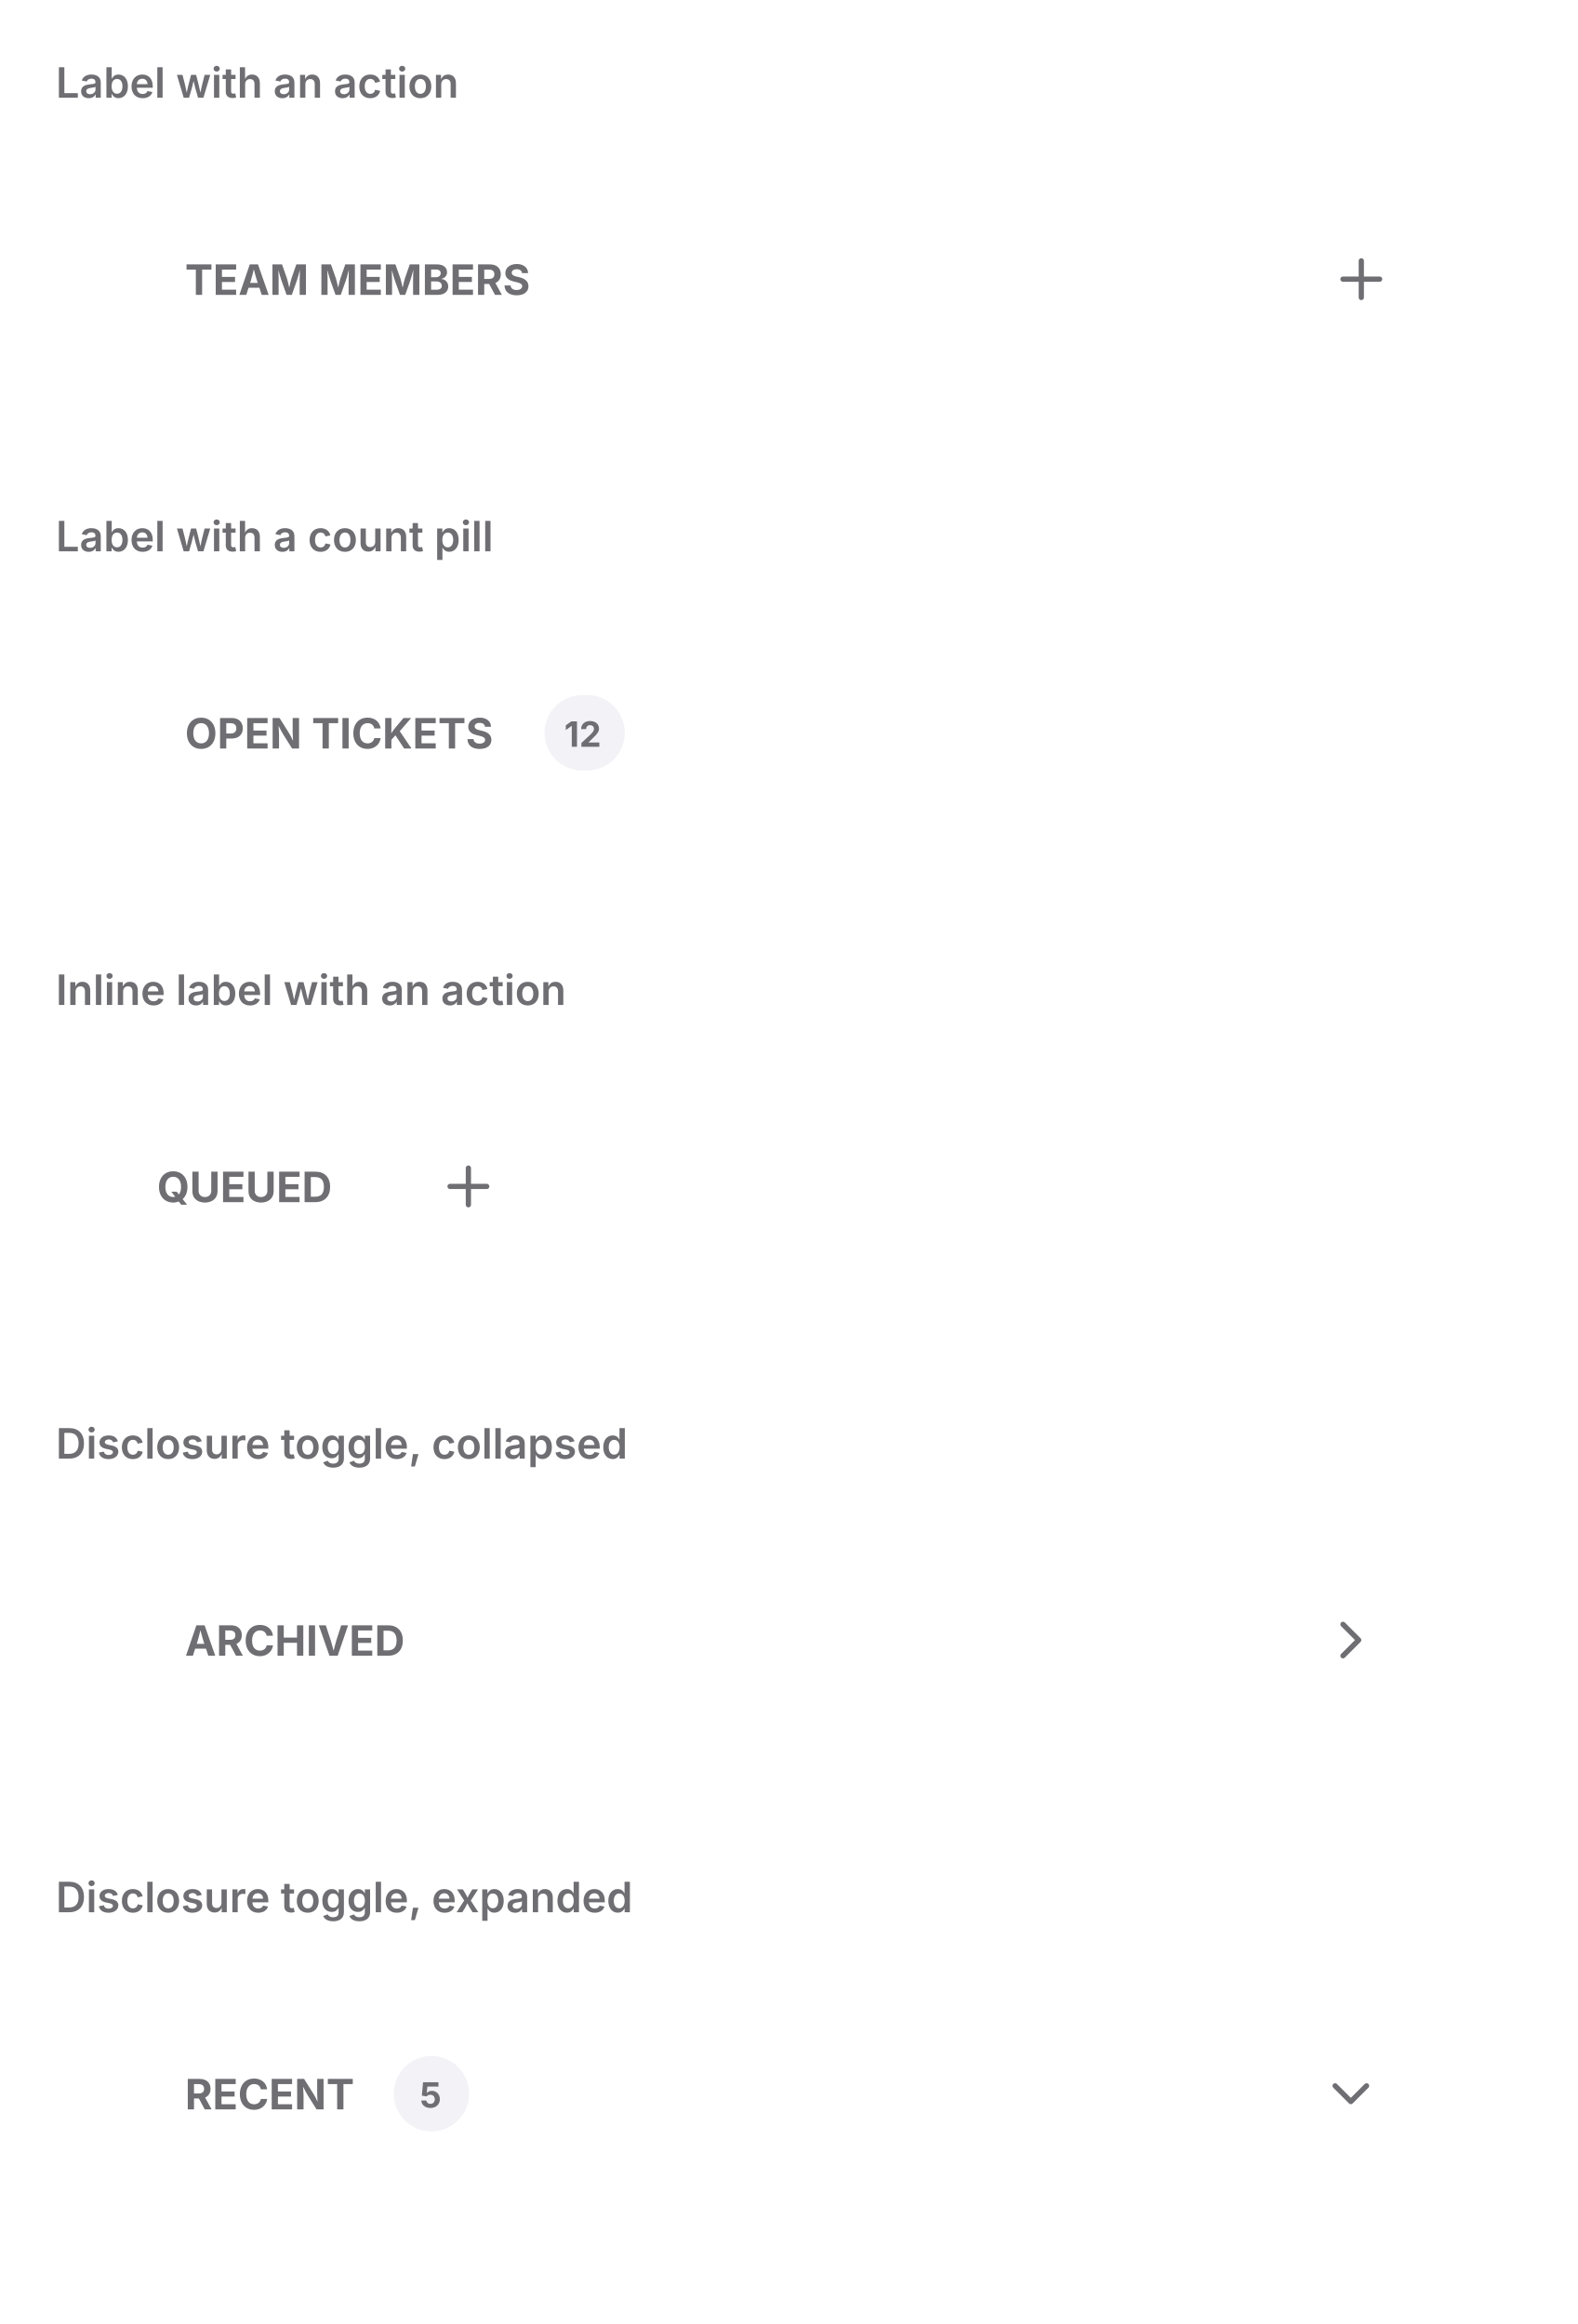
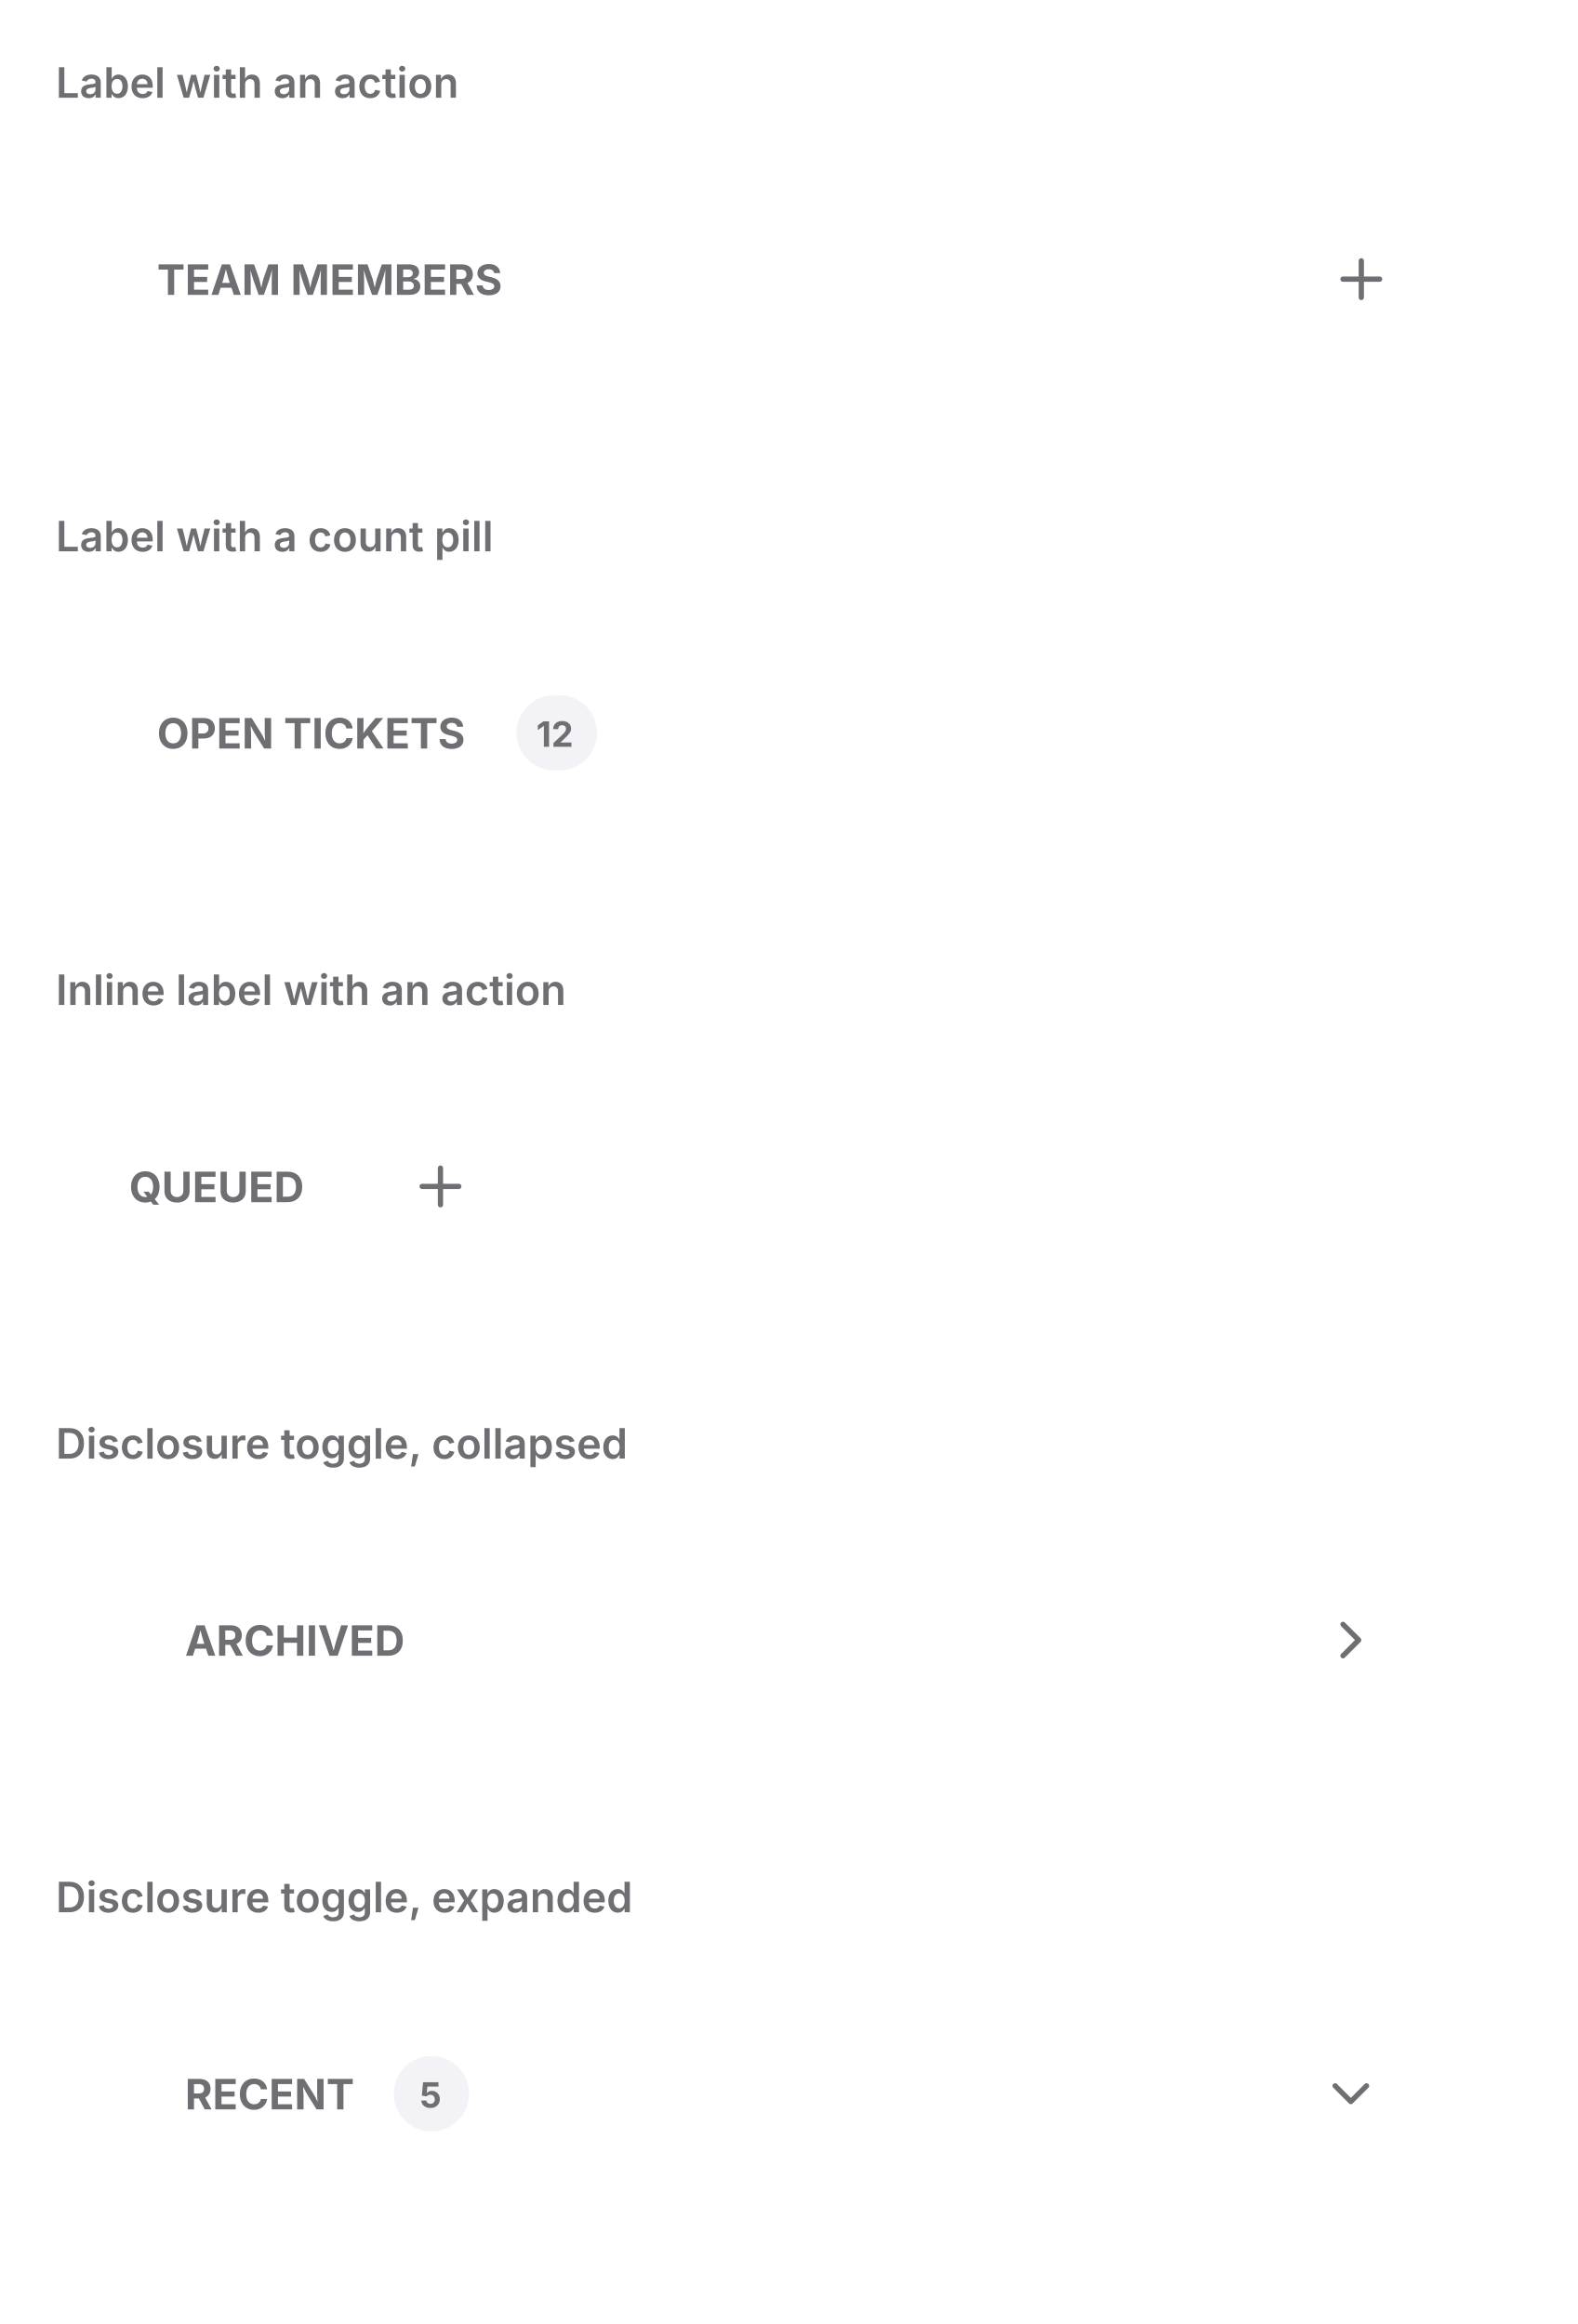
<svg xmlns="http://www.w3.org/2000/svg" viewBox="0 0 452 666" width="452" height="666">
  <defs>
    <clipPath id="cp0">
      <rect x="16" y="38" width="420" height="92" />
    </clipPath>
    <clipPath id="cp1">
      <rect x="16" y="168" width="420" height="92" />
    </clipPath>
    <clipPath id="cp2">
      <rect x="16" y="298" width="420" height="92" />
    </clipPath>
    <clipPath id="cp3">
      <rect x="16" y="428" width="420" height="92" />
    </clipPath>
    <clipPath id="cp4">
      <rect x="16" y="558" width="420" height="92" />
    </clipPath>
    <clipPath id="ct5">
      <rect x="16" y="16" width="420" height="22" />
    </clipPath>
    <clipPath id="irc6">
      <rect x="16" y="38" width="420" height="92" rx="0" />
    </clipPath>
    <clipPath id="ct8">
      <rect x="16" y="146" width="420" height="22" />
    </clipPath>
    <clipPath id="irc9">
      <rect x="16" y="168" width="420" height="92" rx="0" />
    </clipPath>
    <clipPath id="ct11">
      <rect x="16" y="276" width="420" height="22" />
    </clipPath>
    <clipPath id="irc12">
      <rect x="16" y="298" width="420" height="92" rx="0" />
    </clipPath>
    <clipPath id="ct14">
      <rect x="16" y="406" width="420" height="22" />
    </clipPath>
    <clipPath id="irc15">
      <rect x="16" y="428" width="420" height="92" rx="0" />
    </clipPath>
    <clipPath id="ct17">
      <rect x="16" y="536" width="420" height="22" />
    </clipPath>
    <clipPath id="irc18">
      <rect x="16" y="558" width="420" height="92" rx="0" />
    </clipPath>
  </defs>
  <rect x="0" y="0" width="452" height="666" rx="0" fill="rgb(255,255,255)" />
  <text x="16" y="28" font-family="system-ui, &quot;-apple-system&quot;, sans-serif" font-size="12" font-weight="600" fill="rgb(110,110,115)">Label with an action</text>
  <g clip-path="url(#cp0)">
    <g clip-path="url(#irc6)">
      <clipPath id="svgimg7vclip">
        <rect x="16" y="38" width="420" height="92" />
      </clipPath>
      <g clip-path="url(#svgimg7vclip)">
        <g transform="translate(16 38)">
          <defs>
            <clipPath id="svgimg7cp0">
-               <rect x="37" y="34.5" width="104.6" height="15" />
+               <rect x="29" y="34.5" width="104.6" height="15" />
            </clipPath>
            <clipPath id="svgimg7ct1">
-               <rect x="37" y="34.5" width="104.6" height="15" />
+               <rect x="29" y="34.5" width="104.6" height="15" />
            </clipPath>
            <clipPath id="svgimg7cp2">
              <rect x="365" y="33" width="18" height="18" />
            </clipPath>
          </defs>
          <rect x="28.5" y="20.5" width="319" height="43" rx="11.5" fill="none" stroke="rgba(0,0,0,0)" stroke-width="1" />
          <g clip-path="url(#svgimg7cp0)">
            <g clip-path="url(#svgimg7ct1)">
-               <text x="37" y="46.5" font-family="system-ui, &quot;-apple-system&quot;, sans-serif" font-size="12" font-weight="650" fill="rgb(110,110,115)">TEAM MEMBERS</text>
+               <text x="29" y="46.5" font-family="system-ui, &quot;-apple-system&quot;, sans-serif" font-size="12" font-weight="650" fill="rgb(110,110,115)">TEAM MEMBERS</text>
            </g>
          </g>
          <rect x="356.5" y="24.5" width="35" height="35" rx="11.5" fill="none" stroke="rgba(0,0,0,0)" stroke-width="1" />
          <g clip-path="url(#svgimg7cp2)">
            <g color="rgb(110, 110, 115)">
              <clipPath id="svgimg7svgic3">
                <rect x="365" y="33" width="18" height="18" />
              </clipPath>
              <g clip-path="url(#svgimg7svgic3)">
                <g transform="matrix(.75 0 0 .75 365 33)">
                  <path d="M5 12h14" style="marker:none;vector-effect:none;color-interpolation:srgb" fill="none" stroke="rgb(110, 110, 115)" stroke-width="2px" stroke-dasharray="none" stroke-linecap="round" stroke-linejoin="round" stroke-opacity="1" fill-opacity="1" opacity="1" />
                  <path d="M12 5v14" style="marker:none;vector-effect:none;color-interpolation:srgb" fill="none" stroke="rgb(110, 110, 115)" stroke-width="2px" stroke-dasharray="none" stroke-linecap="round" stroke-linejoin="round" stroke-opacity="1" fill-opacity="1" opacity="1" />
                </g>
              </g>
            </g>
          </g>
        </g>
      </g>
    </g>
  </g>
  <text x="16" y="158" font-family="system-ui, &quot;-apple-system&quot;, sans-serif" font-size="12" font-weight="600" fill="rgb(110,110,115)">Label with a count pill</text>
  <g clip-path="url(#cp1)">
    <g clip-path="url(#irc9)">
      <clipPath id="svgimg10vclip">
        <rect x="16" y="168" width="420" height="92" />
      </clipPath>
      <g clip-path="url(#svgimg10vclip)">
        <g transform="translate(16 168)">
          <defs>
            <clipPath id="svgimg10cp0">
-               <rect x="37" y="34.5" width="95" height="15" />
+               <rect x="29" y="34.5" width="95" height="15" />
            </clipPath>
            <clipPath id="svgimg10ct1">
-               <rect x="37" y="34.5" width="95" height="15" />
+               <rect x="29" y="34.5" width="95" height="15" />
            </clipPath>
            <clipPath id="svgimg10ct2">
-               <rect x="140" y="31.2" width="23" height="21.6" />
+               <rect x="132" y="31.2" width="23" height="21.6" />
            </clipPath>
          </defs>
          <rect x="28.5" y="20.5" width="363" height="43" rx="11.5" fill="none" stroke="rgba(0,0,0,0)" stroke-width="1" />
          <g clip-path="url(#svgimg10cp0)">
            <g clip-path="url(#svgimg10ct1)">
-               <text x="37" y="46.5" font-family="system-ui, &quot;-apple-system&quot;, sans-serif" font-size="12" font-weight="650" fill="rgb(110,110,115)">OPEN TICKETS</text>
-             </g>
-           </g>
-           <rect x="140" y="31.2" width="23" height="21.6" rx="10.8" fill="rgb(242,242,247)" />
-           <text x="145.64" y="46" font-family="system-ui, &quot;-apple-system&quot;, sans-serif" font-size="10" font-weight="700" fill="rgb(110,110,115)">12</text>
+               <text x="29" y="46.5" font-family="system-ui, &quot;-apple-system&quot;, sans-serif" font-size="12" font-weight="650" fill="rgb(110,110,115)">OPEN TICKETS</text>
+             </g>
+           </g>
+           <rect x="132" y="31.2" width="23" height="21.6" rx="10.8" fill="rgb(242,242,247)" />
+           <text x="137.64" y="46" font-family="system-ui, &quot;-apple-system&quot;, sans-serif" font-size="10" font-weight="700" fill="rgb(110,110,115)">12</text>
        </g>
      </g>
    </g>
  </g>
  <text x="16" y="288" font-family="system-ui, &quot;-apple-system&quot;, sans-serif" font-size="12" font-weight="600" fill="rgb(110,110,115)">Inline label with an action</text>
  <g clip-path="url(#cp2)">
    <g clip-path="url(#irc12)">
      <clipPath id="svgimg13vclip">
        <rect x="16" y="298" width="420" height="92" />
      </clipPath>
      <g clip-path="url(#svgimg13vclip)">
        <g transform="translate(16 298)">
          <defs>
            <clipPath id="svgimg13cp0">
-               <rect x="29" y="34.5" width="54.2" height="15" />
+               <rect x="21" y="34.5" width="54.2" height="15" />
            </clipPath>
            <clipPath id="svgimg13ct1">
-               <rect x="29" y="34.5" width="54.2" height="15" />
+               <rect x="21" y="34.5" width="54.2" height="15" />
            </clipPath>
            <clipPath id="svgimg13cp2">
-               <rect x="109" y="33" width="18.2" height="18" />
-             </clipPath>
-           </defs>
-           <rect x="20.5" y="20.5" width="71" height="43" rx="11.5" fill="none" stroke="rgba(0,0,0,0)" stroke-width="1" />
+               <rect x="101" y="33" width="18.2" height="18" />
+             </clipPath>
+           </defs>
+           <rect x="20.5" y="20.5" width="55" height="43" rx="11.5" fill="none" stroke="rgba(0,0,0,0)" stroke-width="1" />
          <g clip-path="url(#svgimg13cp0)">
            <g clip-path="url(#svgimg13ct1)">
-               <text x="29" y="46.5" font-family="system-ui, &quot;-apple-system&quot;, sans-serif" font-size="12" font-weight="650" fill="rgb(110,110,115)">QUEUED</text>
-             </g>
-           </g>
-           <rect x="100.5" y="24.5" width="35" height="35" rx="11.5" fill="none" stroke="rgba(0,0,0,0)" stroke-width="1" />
+               <text x="21" y="46.5" font-family="system-ui, &quot;-apple-system&quot;, sans-serif" font-size="12" font-weight="650" fill="rgb(110,110,115)">QUEUED</text>
+             </g>
+           </g>
+           <rect x="92.5" y="24.5" width="35" height="35" rx="11.5" fill="none" stroke="rgba(0,0,0,0)" stroke-width="1" />
          <g clip-path="url(#svgimg13cp2)">
            <g color="rgb(110, 110, 115)">
              <clipPath id="svgimg13svgic3">
-                 <rect x="109.2" y="33" width="18" height="18" />
+                 <rect x="101.2" y="33" width="18" height="18" />
              </clipPath>
              <g clip-path="url(#svgimg13svgic3)">
-                 <g transform="matrix(.75 0 0 .75 109.188 33)">
+                 <g transform="matrix(.75 0 0 .75 101.188 33)">
                  <path d="M5 12h14" style="marker:none;vector-effect:none;color-interpolation:srgb" fill="none" stroke="rgb(110, 110, 115)" stroke-width="2px" stroke-dasharray="none" stroke-linecap="round" stroke-linejoin="round" stroke-opacity="1" fill-opacity="1" opacity="1" />
                  <path d="M12 5v14" style="marker:none;vector-effect:none;color-interpolation:srgb" fill="none" stroke="rgb(110, 110, 115)" stroke-width="2px" stroke-dasharray="none" stroke-linecap="round" stroke-linejoin="round" stroke-opacity="1" fill-opacity="1" opacity="1" />
                </g>
              </g>
            </g>
          </g>
        </g>
      </g>
    </g>
  </g>
  <text x="16" y="418" font-family="system-ui, &quot;-apple-system&quot;, sans-serif" font-size="12" font-weight="600" fill="rgb(110,110,115)">Disclosure toggle, collapsed</text>
  <g clip-path="url(#cp3)">
    <g clip-path="url(#irc15)">
      <clipPath id="svgimg16vclip">
        <rect x="16" y="428" width="420" height="92" />
      </clipPath>
      <g clip-path="url(#svgimg16vclip)">
        <g transform="translate(16 428)">
          <defs>
            <clipPath id="svgimg16cp0">
              <rect x="37" y="34.5" width="67.5" height="15" />
            </clipPath>
            <clipPath id="svgimg16ct1">
              <rect x="37" y="34.5" width="67.5" height="15" />
            </clipPath>
            <clipPath id="svgimg16cp2">
              <rect x="362" y="33" width="18" height="18" />
            </clipPath>
          </defs>
          <rect x="28.5" y="20.5" width="363" height="43" rx="11.5" fill="none" stroke="rgba(0,0,0,0)" stroke-width="1" />
          <g clip-path="url(#svgimg16cp0)">
            <g clip-path="url(#svgimg16ct1)">
              <text x="37" y="46.5" font-family="system-ui, &quot;-apple-system&quot;, sans-serif" font-size="12" font-weight="650" fill="rgb(110,110,115)">ARCHIVED</text>
            </g>
          </g>
          <g clip-path="url(#svgimg16cp2)">
            <g color="rgb(110, 110, 115)">
              <clipPath id="svgimg16svgic3">
                <rect x="362" y="33" width="18" height="18" />
              </clipPath>
              <g clip-path="url(#svgimg16svgic3)">
                <g transform="matrix(.75 0 0 .75 362 33)">
                  <path d="m9 18 6-6-6-6" style="marker:none;vector-effect:none;color-interpolation:srgb" fill="none" stroke="rgb(110, 110, 115)" stroke-width="2px" stroke-dasharray="none" stroke-linecap="round" stroke-linejoin="round" stroke-opacity="1" fill-opacity="1" opacity="1" />
                </g>
              </g>
            </g>
          </g>
        </g>
      </g>
    </g>
  </g>
  <text x="16" y="548" font-family="system-ui, &quot;-apple-system&quot;, sans-serif" font-size="12" font-weight="600" fill="rgb(110,110,115)">Disclosure toggle, expanded</text>
  <g clip-path="url(#cp4)">
    <g clip-path="url(#irc18)">
      <clipPath id="svgimg19vclip">
        <rect x="16" y="558" width="420" height="92" />
      </clipPath>
      <g clip-path="url(#svgimg19vclip)">
        <g transform="translate(16 558)">
          <defs>
            <clipPath id="svgimg19cp0">
              <rect x="37" y="34.5" width="51.8" height="15" />
            </clipPath>
            <clipPath id="svgimg19ct1">
              <rect x="37" y="34.5" width="51.8" height="15" />
            </clipPath>
            <clipPath id="svgimg19ct2">
              <rect x="96.8" y="31.2" width="21.6" height="21.6" />
            </clipPath>
            <clipPath id="svgimg19cp3">
              <rect x="362" y="33" width="18" height="18" />
            </clipPath>
          </defs>
          <rect x="28.5" y="20.5" width="363" height="43" rx="11.5" fill="none" stroke="rgba(0,0,0,0)" stroke-width="1" />
          <g clip-path="url(#svgimg19cp0)">
            <g clip-path="url(#svgimg19ct1)">
              <text x="37" y="46.5" font-family="system-ui, &quot;-apple-system&quot;, sans-serif" font-size="12" font-weight="650" fill="rgb(110,110,115)">RECENT</text>
            </g>
          </g>
          <rect x="96.8" y="31.2" width="21.6" height="21.6" rx="10.8" fill="rgb(242,242,247)" />
          <text x="104.25" y="46" font-family="system-ui, &quot;-apple-system&quot;, sans-serif" font-size="10" font-weight="700" fill="rgb(110,110,115)">5</text>
          <g transform="rotate(90 371 42)">
            <g clip-path="url(#svgimg19cp3)">
              <g color="rgb(110, 110, 115)">
                <clipPath id="svgimg19svgic4">
                  <rect x="362" y="33" width="18" height="18" />
                </clipPath>
                <g clip-path="url(#svgimg19svgic4)">
                  <g transform="matrix(.75 0 0 .75 362 33)">
                    <path d="m9 18 6-6-6-6" style="marker:none;vector-effect:none;color-interpolation:srgb" fill="none" stroke="rgb(110, 110, 115)" stroke-width="2px" stroke-dasharray="none" stroke-linecap="round" stroke-linejoin="round" stroke-opacity="1" fill-opacity="1" opacity="1" />
                  </g>
                </g>
              </g>
            </g>
          </g>
        </g>
      </g>
    </g>
  </g>
</svg>
